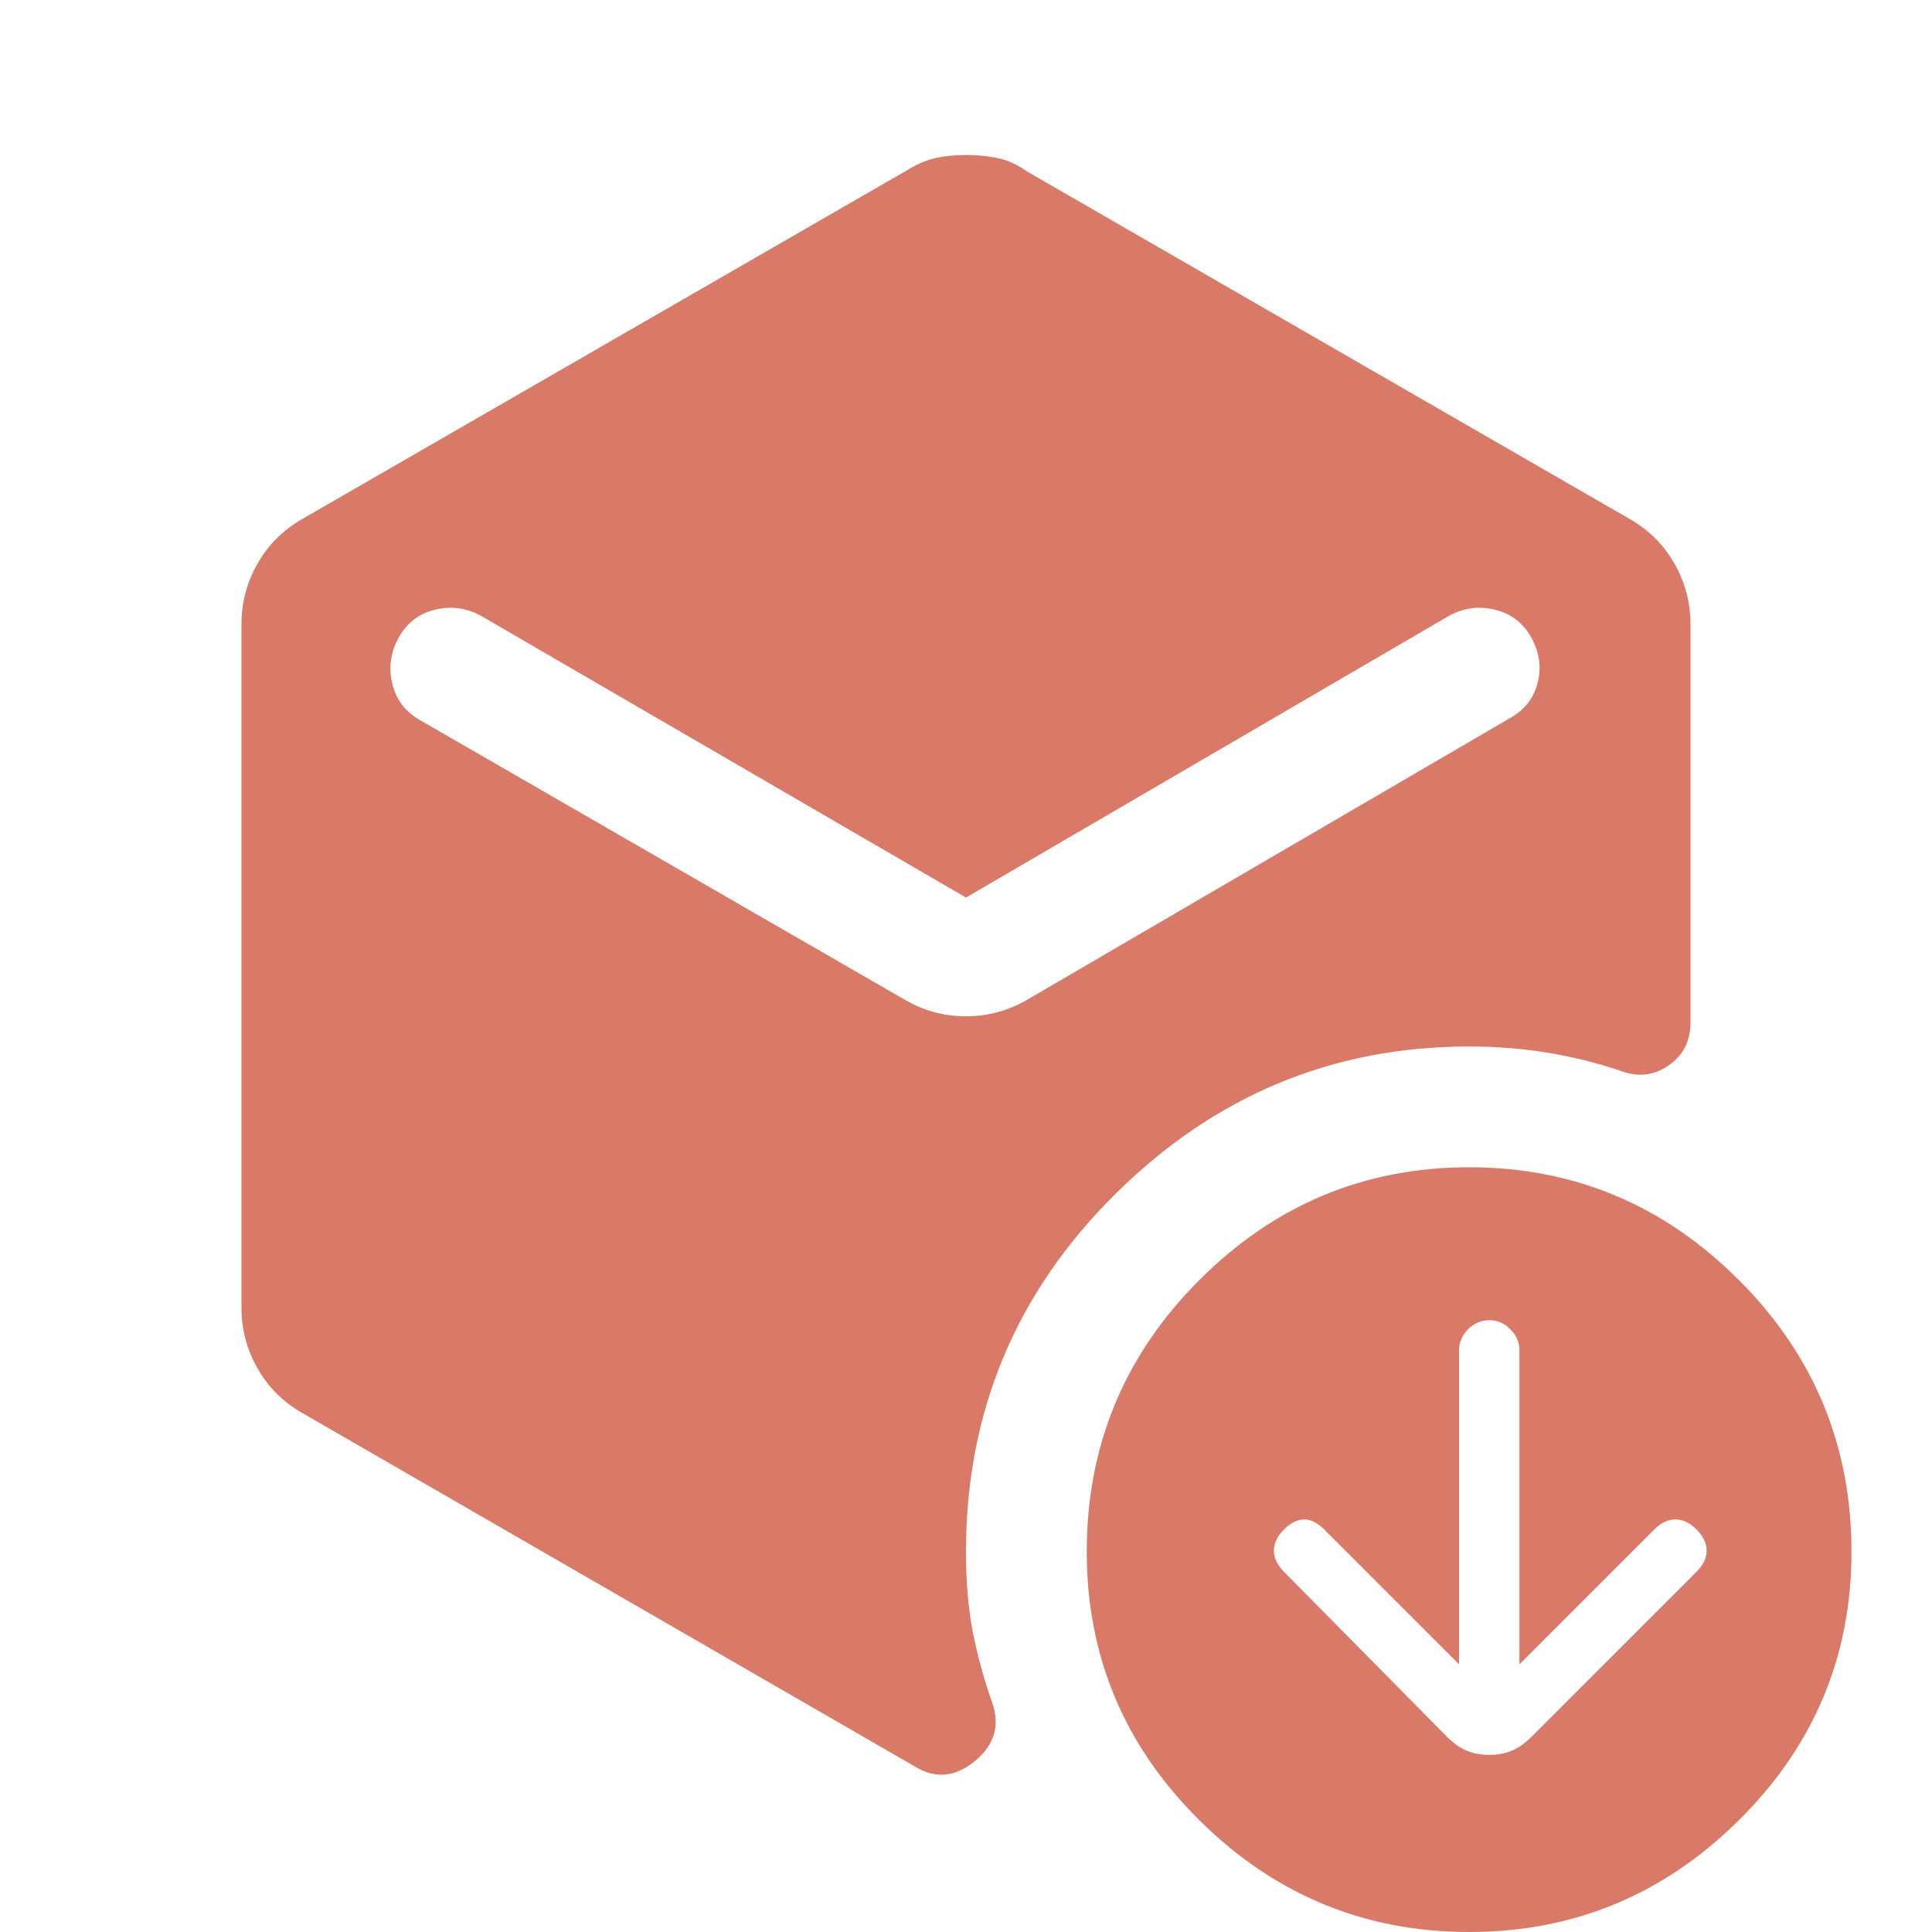
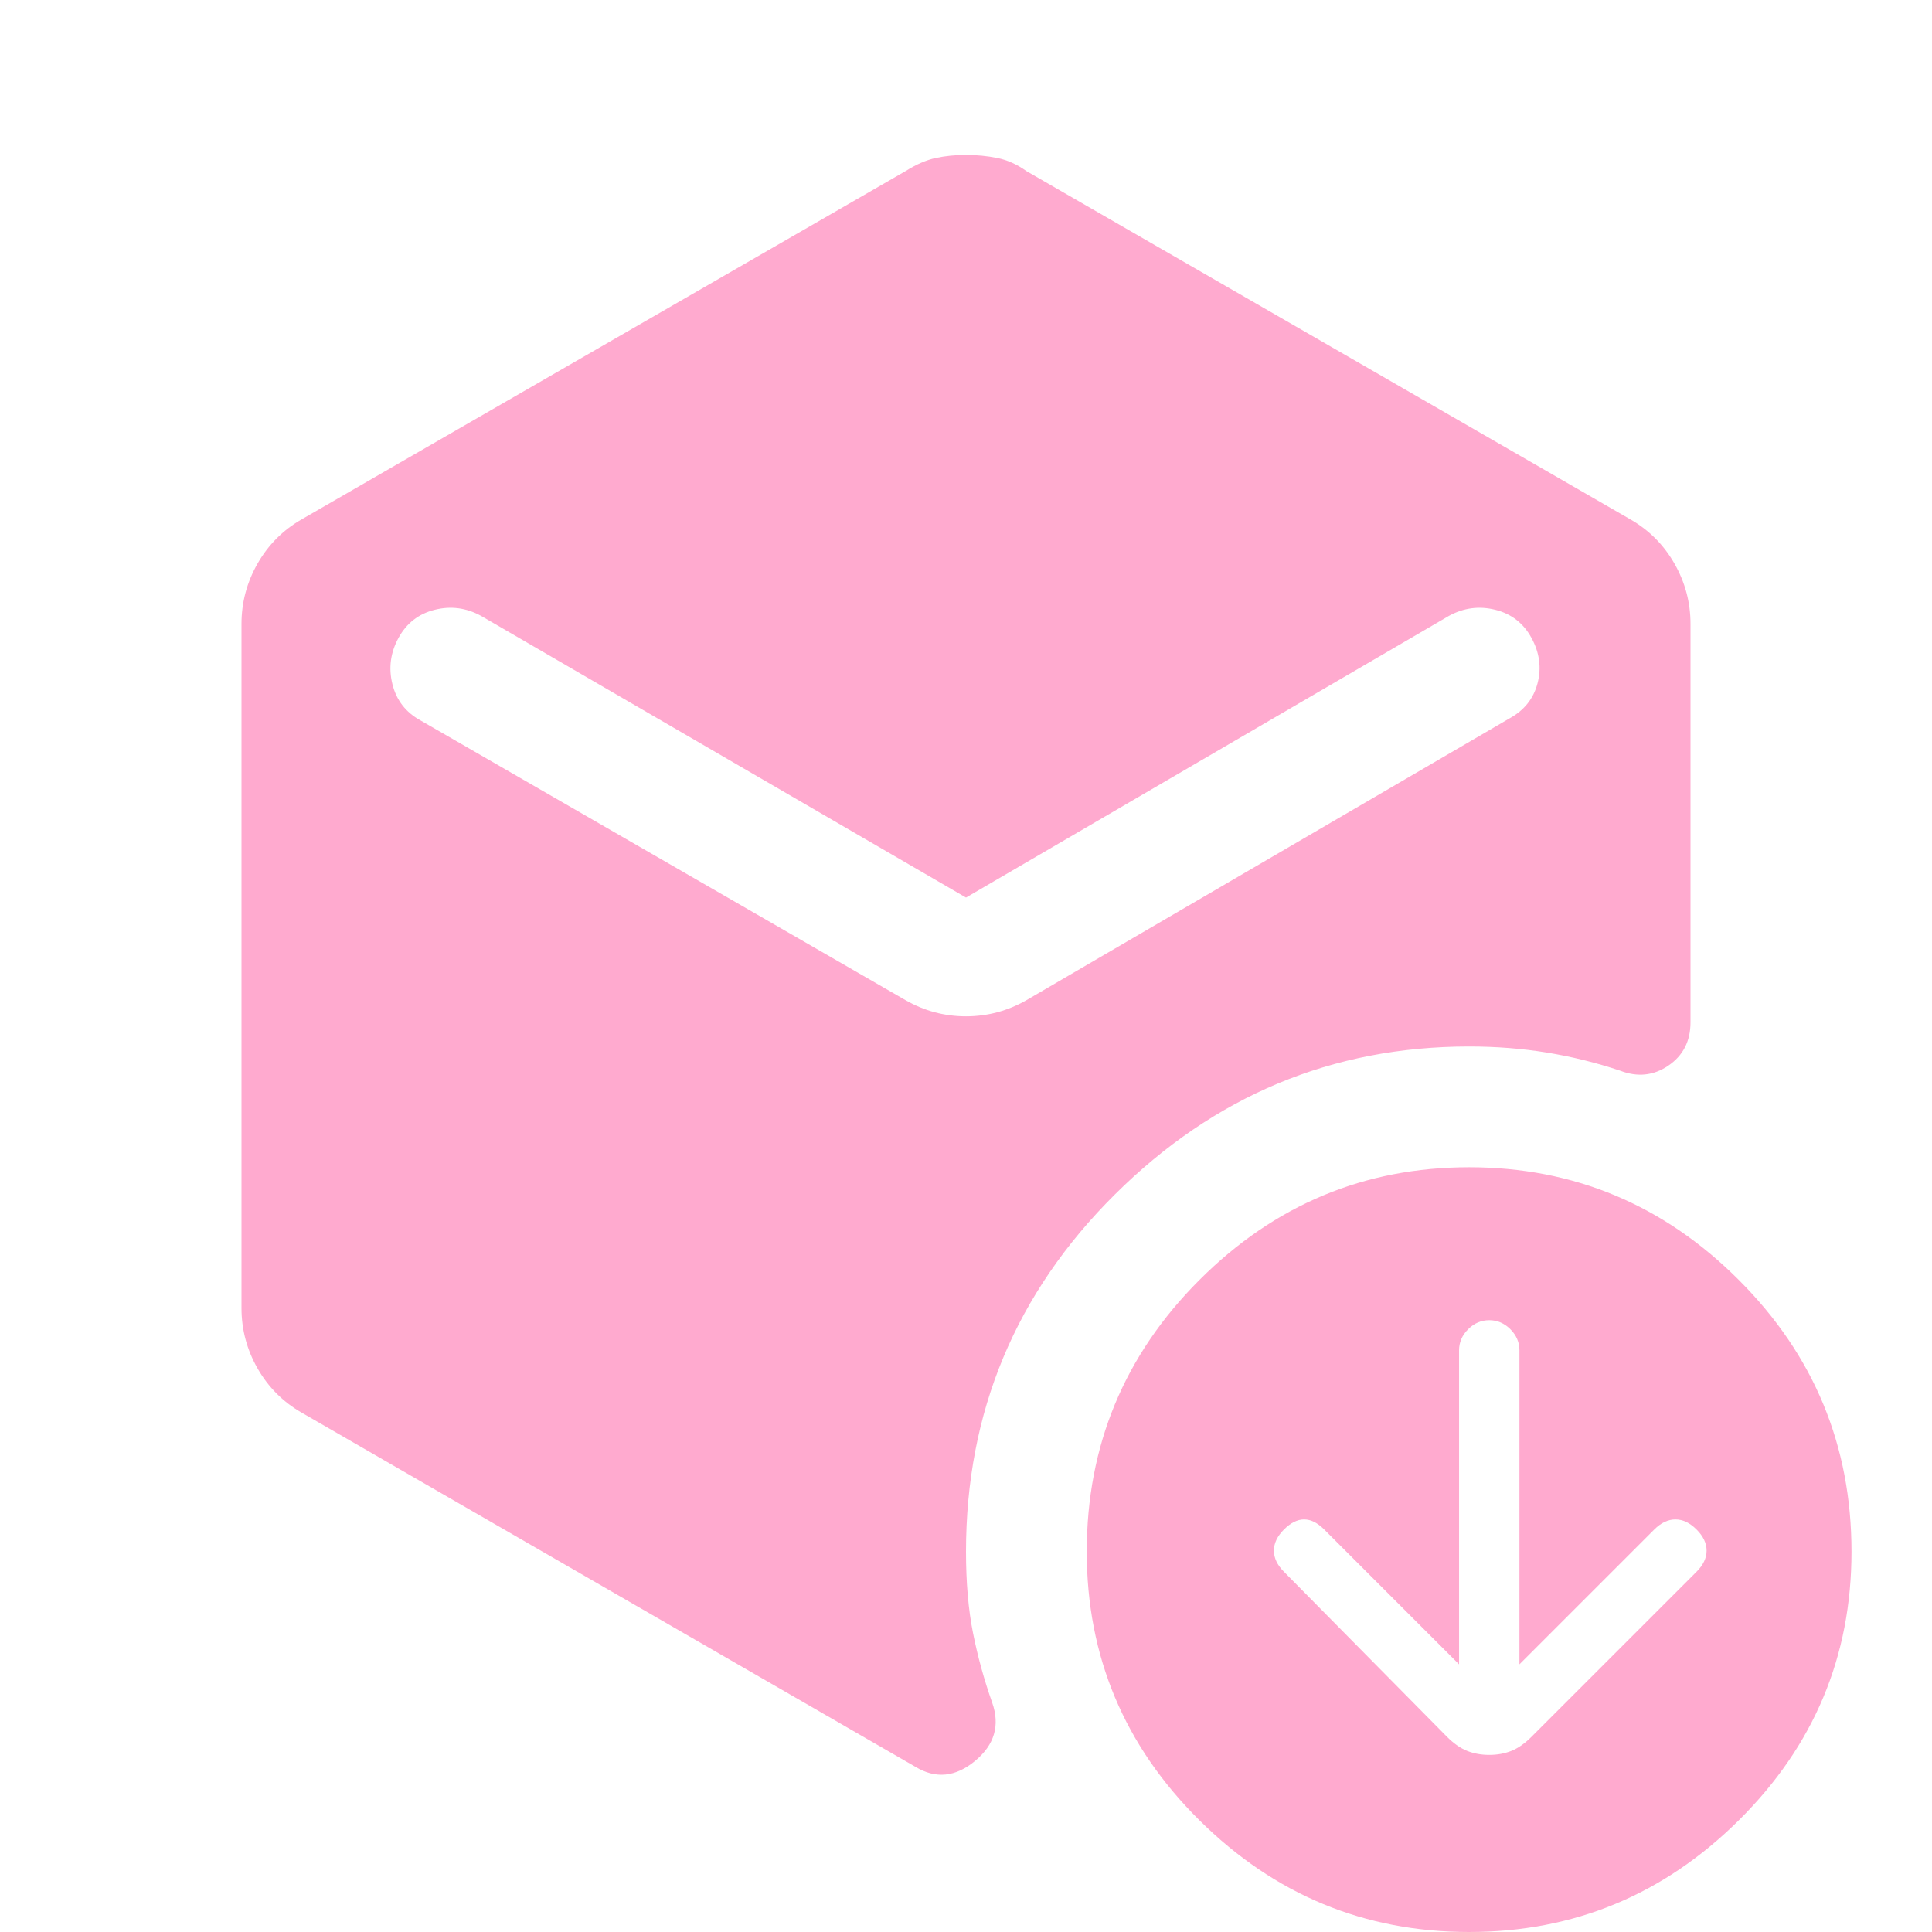
- <svg xmlns="http://www.w3.org/2000/svg" height="48px" viewBox="0 -960 960 960" width="48px" fill="#d97a68">
+ <svg xmlns="http://www.w3.org/2000/svg" height="48px" viewBox="0 -960 960 960" width="48px" fill="#ffaacf">
  <path d="m725-133-67-67q-5-5-10-5t-10 5q-5 5-5 10.5t5 10.5l81 82q5 5 10 7t11 2q6 0 11-2t10-7l82-82q5-5 5-10.5t-5-10.5q-5-5-10.5-5t-10.5 5l-67 67v-156q0-6-4.5-10.5T740-304q-6 0-10.5 4.5T725-289v156ZM495.5-457q7.5-2 14.5-6l240-140q11-6 14-17.5t-3-22.5q-6-11-18-14t-23 3L480-514 239-654q-11-6-23-3t-18 14q-6 11-3 23t14 18l241 139q7 4 14.5 6t15.5 2q8 0 15.5-2ZM120-310v-340q0-16 8-30t22-22l300-173q8-5 15-6.5t15-1.5q8 0 15.5 1.5T510-875l300 173q14 8 22 22t8 30v198q0 14-11 21.5t-24 2.5q-18-6-36.5-9t-38.5-3q-102 0-176 73.5T480-189q0 23 3.5 40.5T493-114q6 17-8.5 29T455-82L150-258q-14-8-22-22t-8-30ZM596-55.5Q540-111 540-189q0-79 56-135t134-56q78 0 134 56t56 135q0 78-56 133.5T730 0q-78 0-134-55.5Z" />
</svg>
